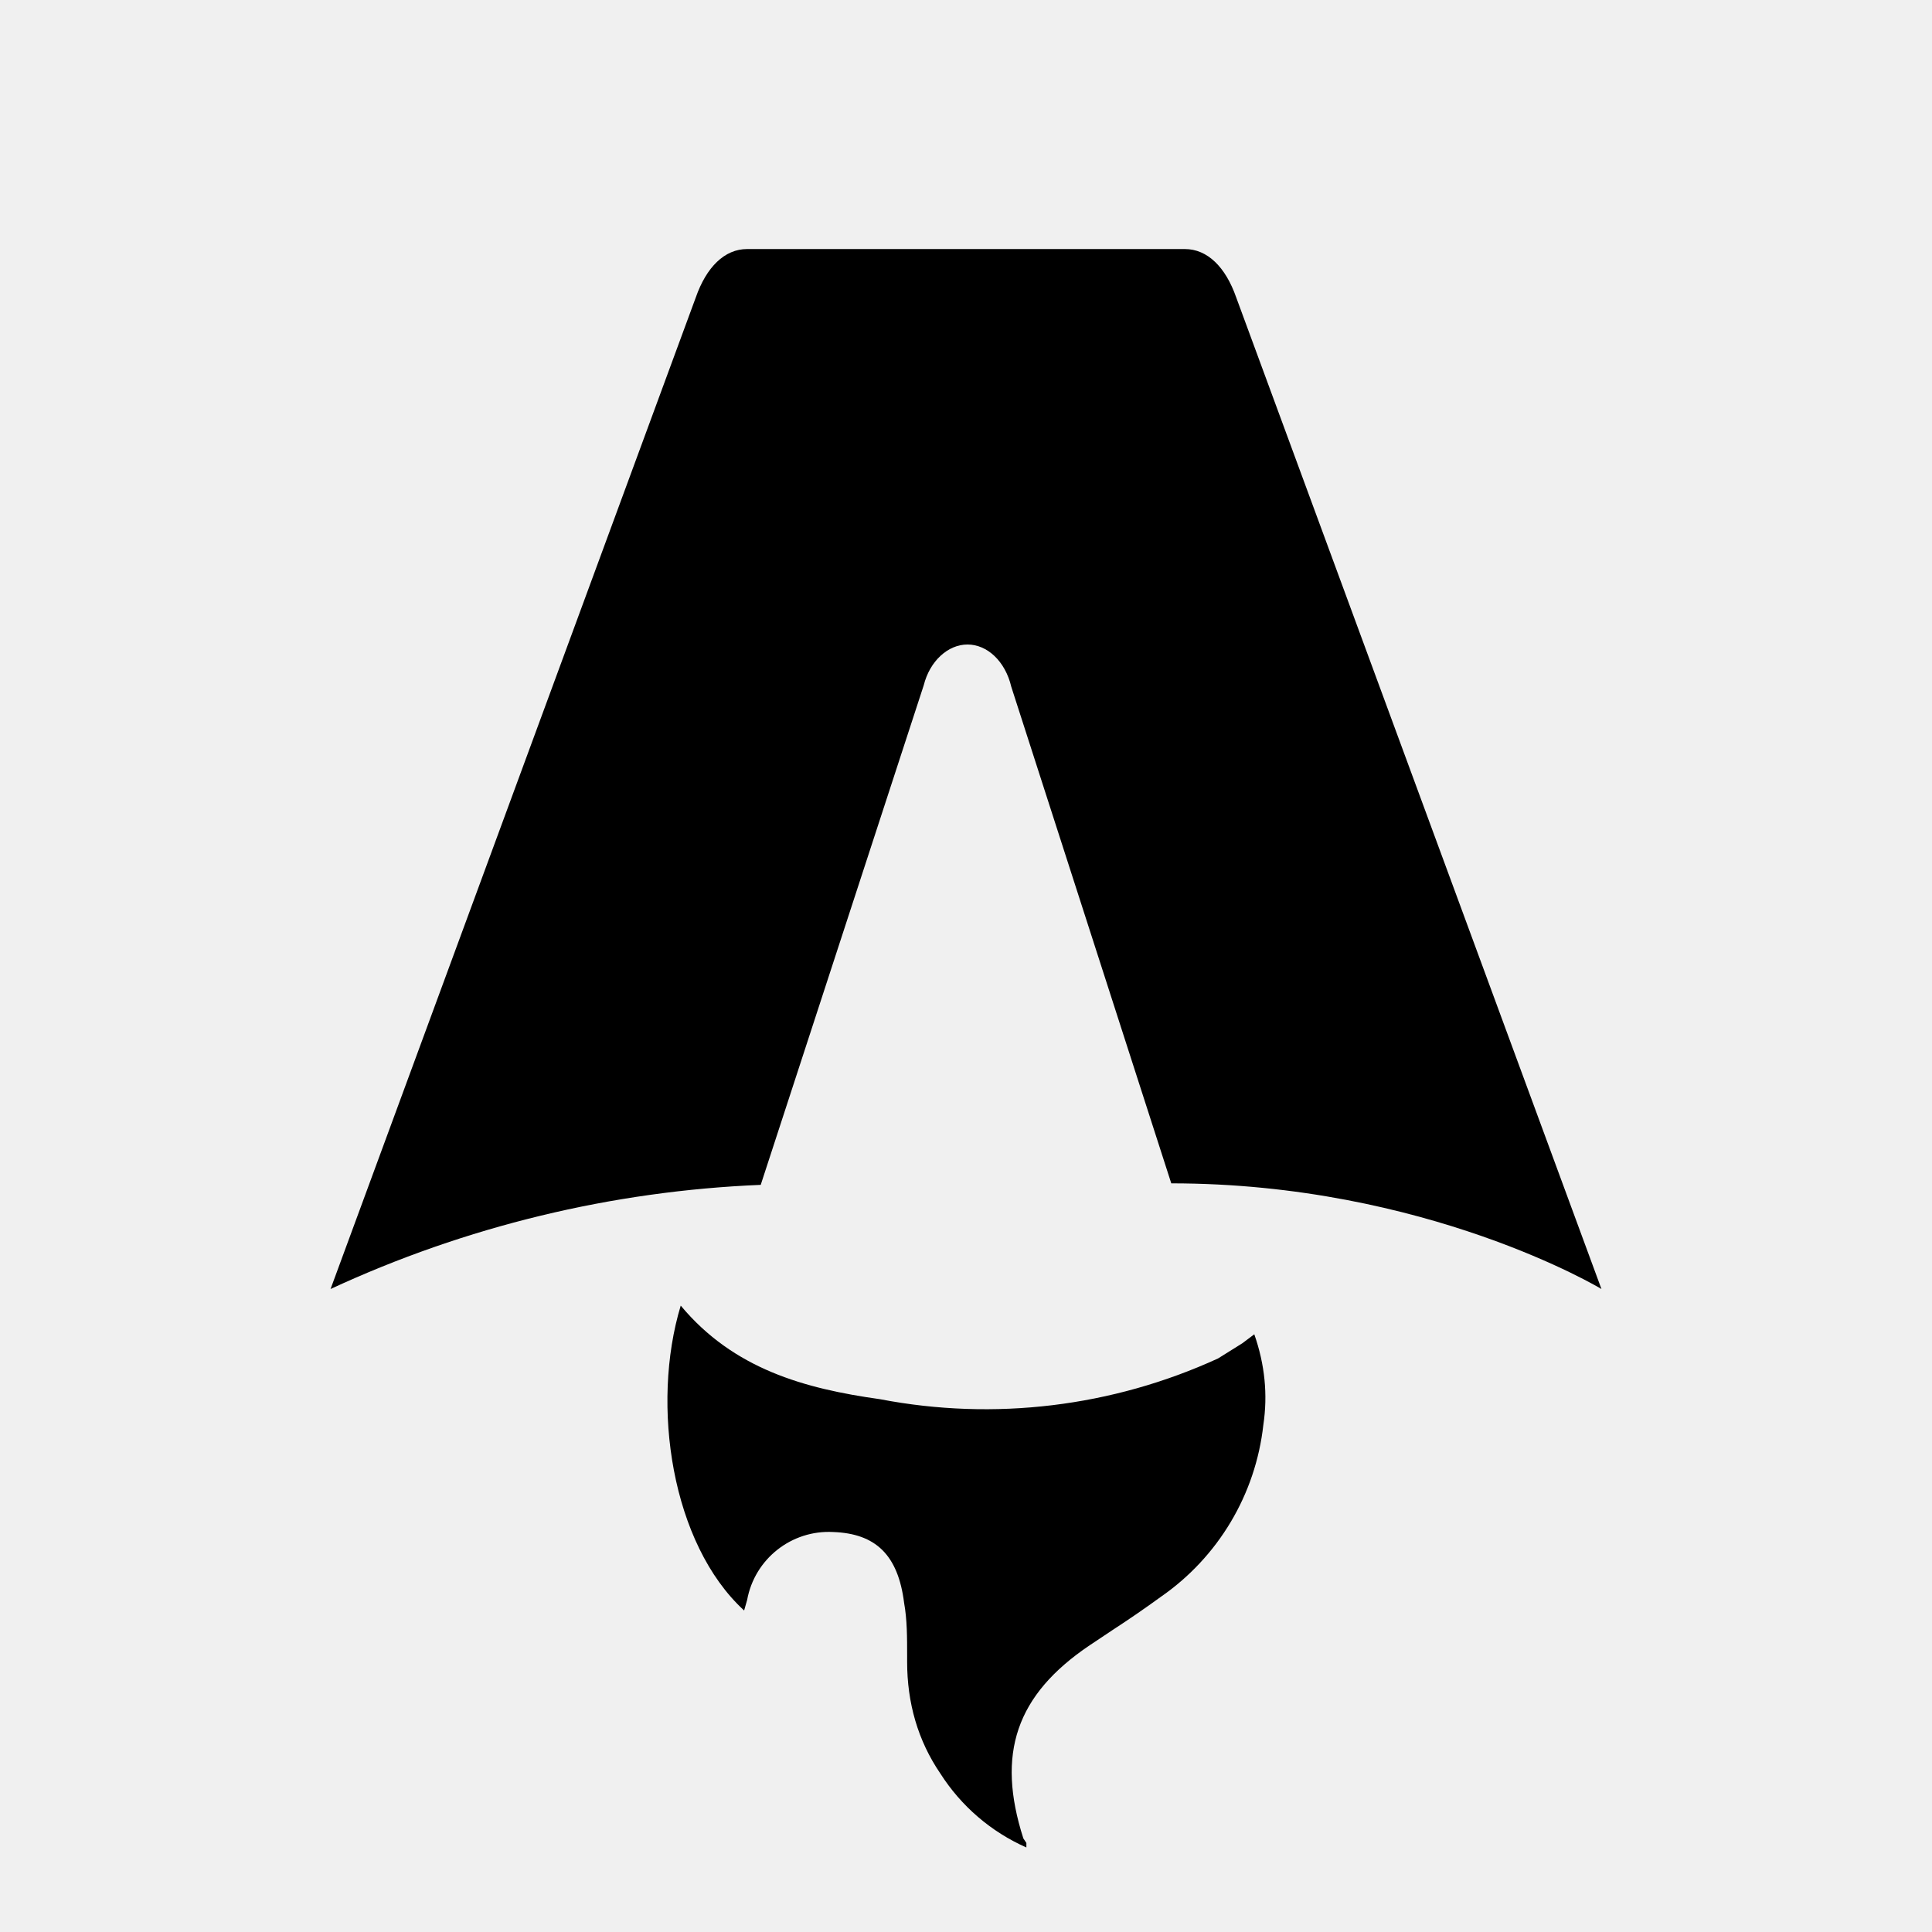
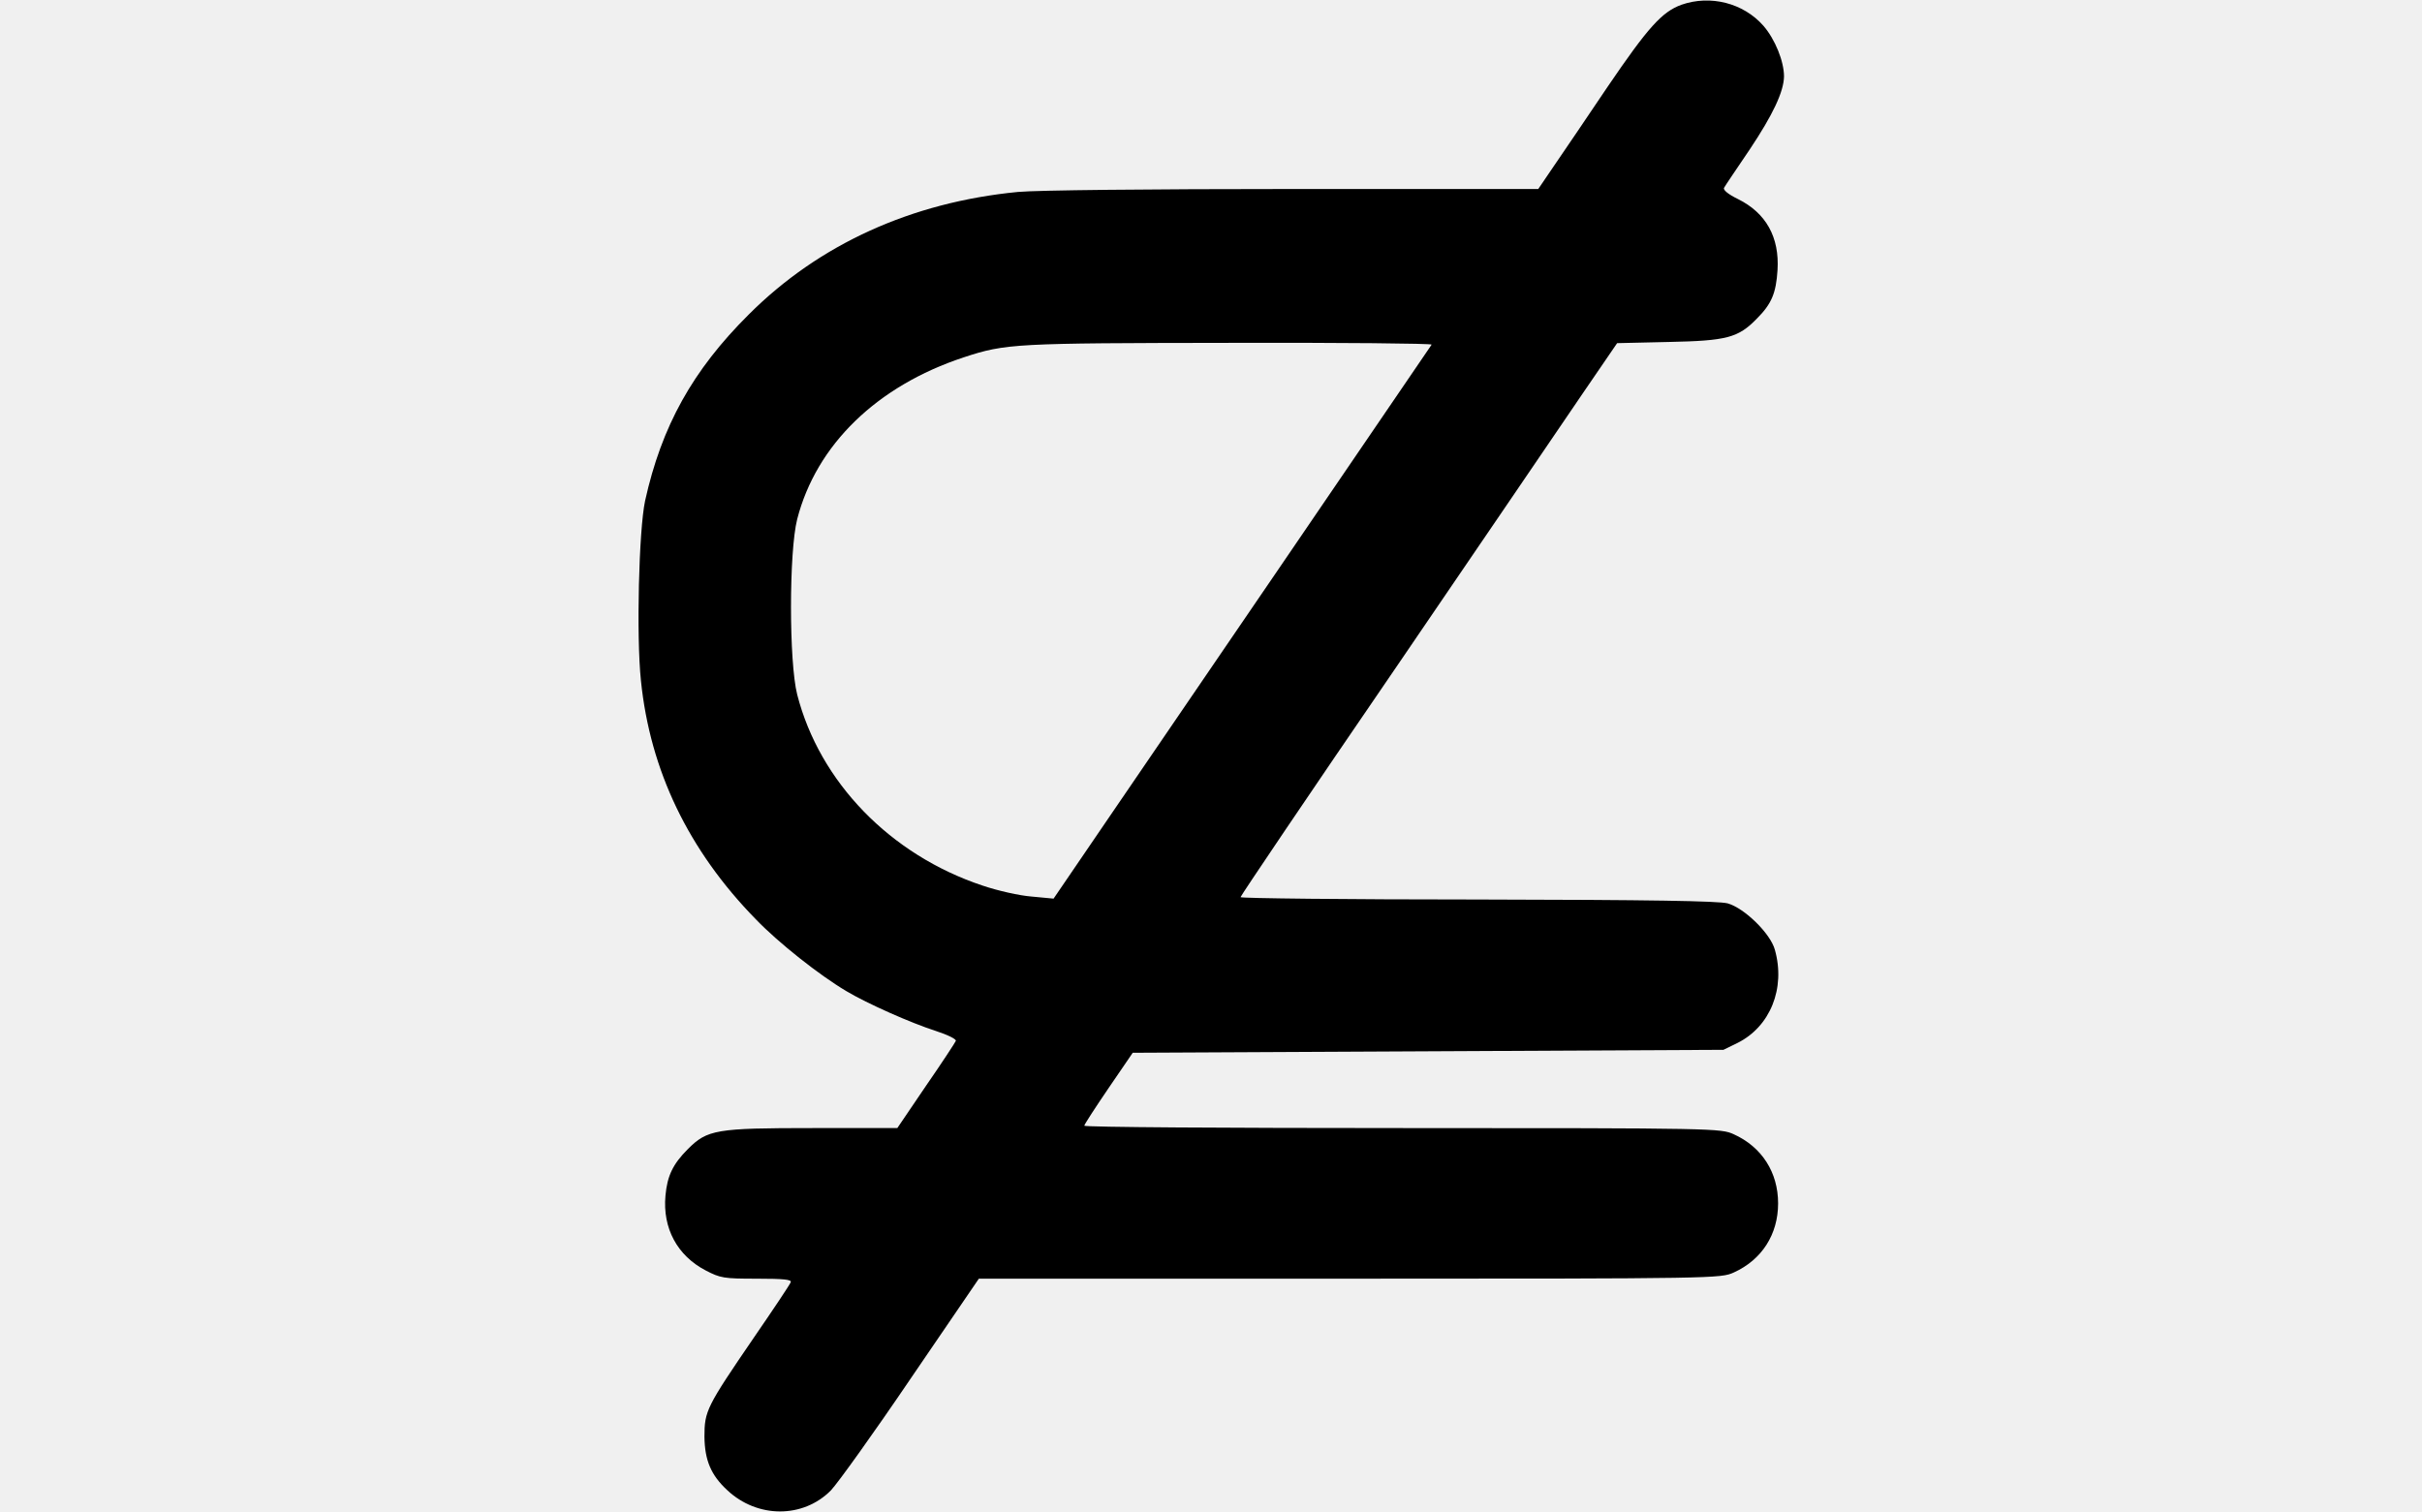
- <svg xmlns="http://www.w3.org/2000/svg" fill="none" viewBox="0 0 128 128">
-   <path d="M50.4 78.5a75.1 75.1 0 0 0-28.5 6.9l24.2-65.7c.7-2 1.9-3.2 3.4-3.2h29c1.5 0 2.7 1.2 3.4 3.2l24.2 65.7s-11.6-7-28.5-7L67 45.5c-.4-1.7-1.6-2.8-2.9-2.8-1.3 0-2.5 1.1-2.9 2.7L50.4 78.5Zm-1.1 28.2Zm-4.2-20.2c-2 6.6-.6 15.8 4.2 20.2a17.5 17.5 0 0 1 .2-.7 5.5 5.5 0 0 1 5.7-4.5c2.8.1 4.3 1.5 4.7 4.7.2 1.1.2 2.3.2 3.5v.4c0 2.7.7 5.2 2.2 7.4a13 13 0 0 0 5.7 4.9v-.3l-.2-.3c-1.8-5.6-.5-9.5 4.4-12.8l1.5-1a73 73 0 0 0 3.2-2.2 16 16 0 0 0 6.8-11.4c.3-2 .1-4-.6-6l-.8.6-1.6 1a37 37 0 0 1-22.4 2.7c-5-.7-9.7-2-13.2-6.2Z" />
-   <style>
-         path { fill: #000; }
-         @media (prefers-color-scheme: dark) {
-             path { fill: #FFF; }
-         }
-     </style>
+ <svg xmlns="http://www.w3.org/2000/svg" version="1.0" width="820pt" height="512pt" viewBox="0 0 820 512" preserveAspectRatio="xMidYMid meet">
+   <g transform="translate(0,512) scale(0.1,-0.1)" fill="#000000" stroke="none">
+     <path d="M5693 5104 c-66 -24 -113 -76 -251 -279 -70 -104 -152 -225 -181 -267 l-53 -78 -826 0 c-494 0 -871 -4 -936 -10 -360 -35 -673 -177 -911 -415 -190 -189 -295 -378 -351 -631 -21 -99 -30 -457 -14 -609 31 -304 161 -575 389 -808 77 -80 215 -189 306 -243 72 -43 219 -108 303 -135 40 -13 71 -28 68 -34 -2 -5 -47 -74 -101 -152 l-97 -143 -287 0 c-326 0 -356 -5 -422 -71 -51 -51 -70 -91 -76 -158 -10 -110 40 -203 136 -253 50 -26 61 -28 173 -28 92 0 119 -3 115 -12 -2 -7 -59 -92 -125 -188 -160 -234 -167 -248 -167 -335 1 -80 22 -130 77 -181 102 -96 257 -96 351 -1 23 24 145 194 271 380 l230 337 1255 0 c1242 0 1257 1 1301 21 95 43 150 129 150 234 0 105 -55 191 -150 234 -44 20 -60 21 -1122 21 -593 0 -1078 3 -1077 8 0 4 37 61 82 127 l82 120 1000 5 1000 5 47 23 c111 55 164 185 127 316 -15 55 -103 141 -160 157 -33 8 -253 12 -846 13 -442 0 -803 4 -803 8 0 4 234 351 521 770 286 420 573 840 637 935 l117 171 175 4 c196 4 235 14 298 79 50 50 65 86 70 164 7 112 -39 194 -134 241 -33 16 -51 31 -47 38 3 6 43 65 87 130 78 117 115 195 116 247 0 51 -30 126 -70 172 -68 77 -179 105 -277 71z m-846 -1151 c-7 -11 -914 -1340 -1117 -1637 l-163 -239 -74 7 c-41 3 -116 20 -166 37 -313 104 -552 351 -628 647 -28 110 -28 484 0 594 65 252 270 451 564 548 143 47 172 48 900 49 379 1 686 -2 684 -6z" />
+   </g>
</svg>
